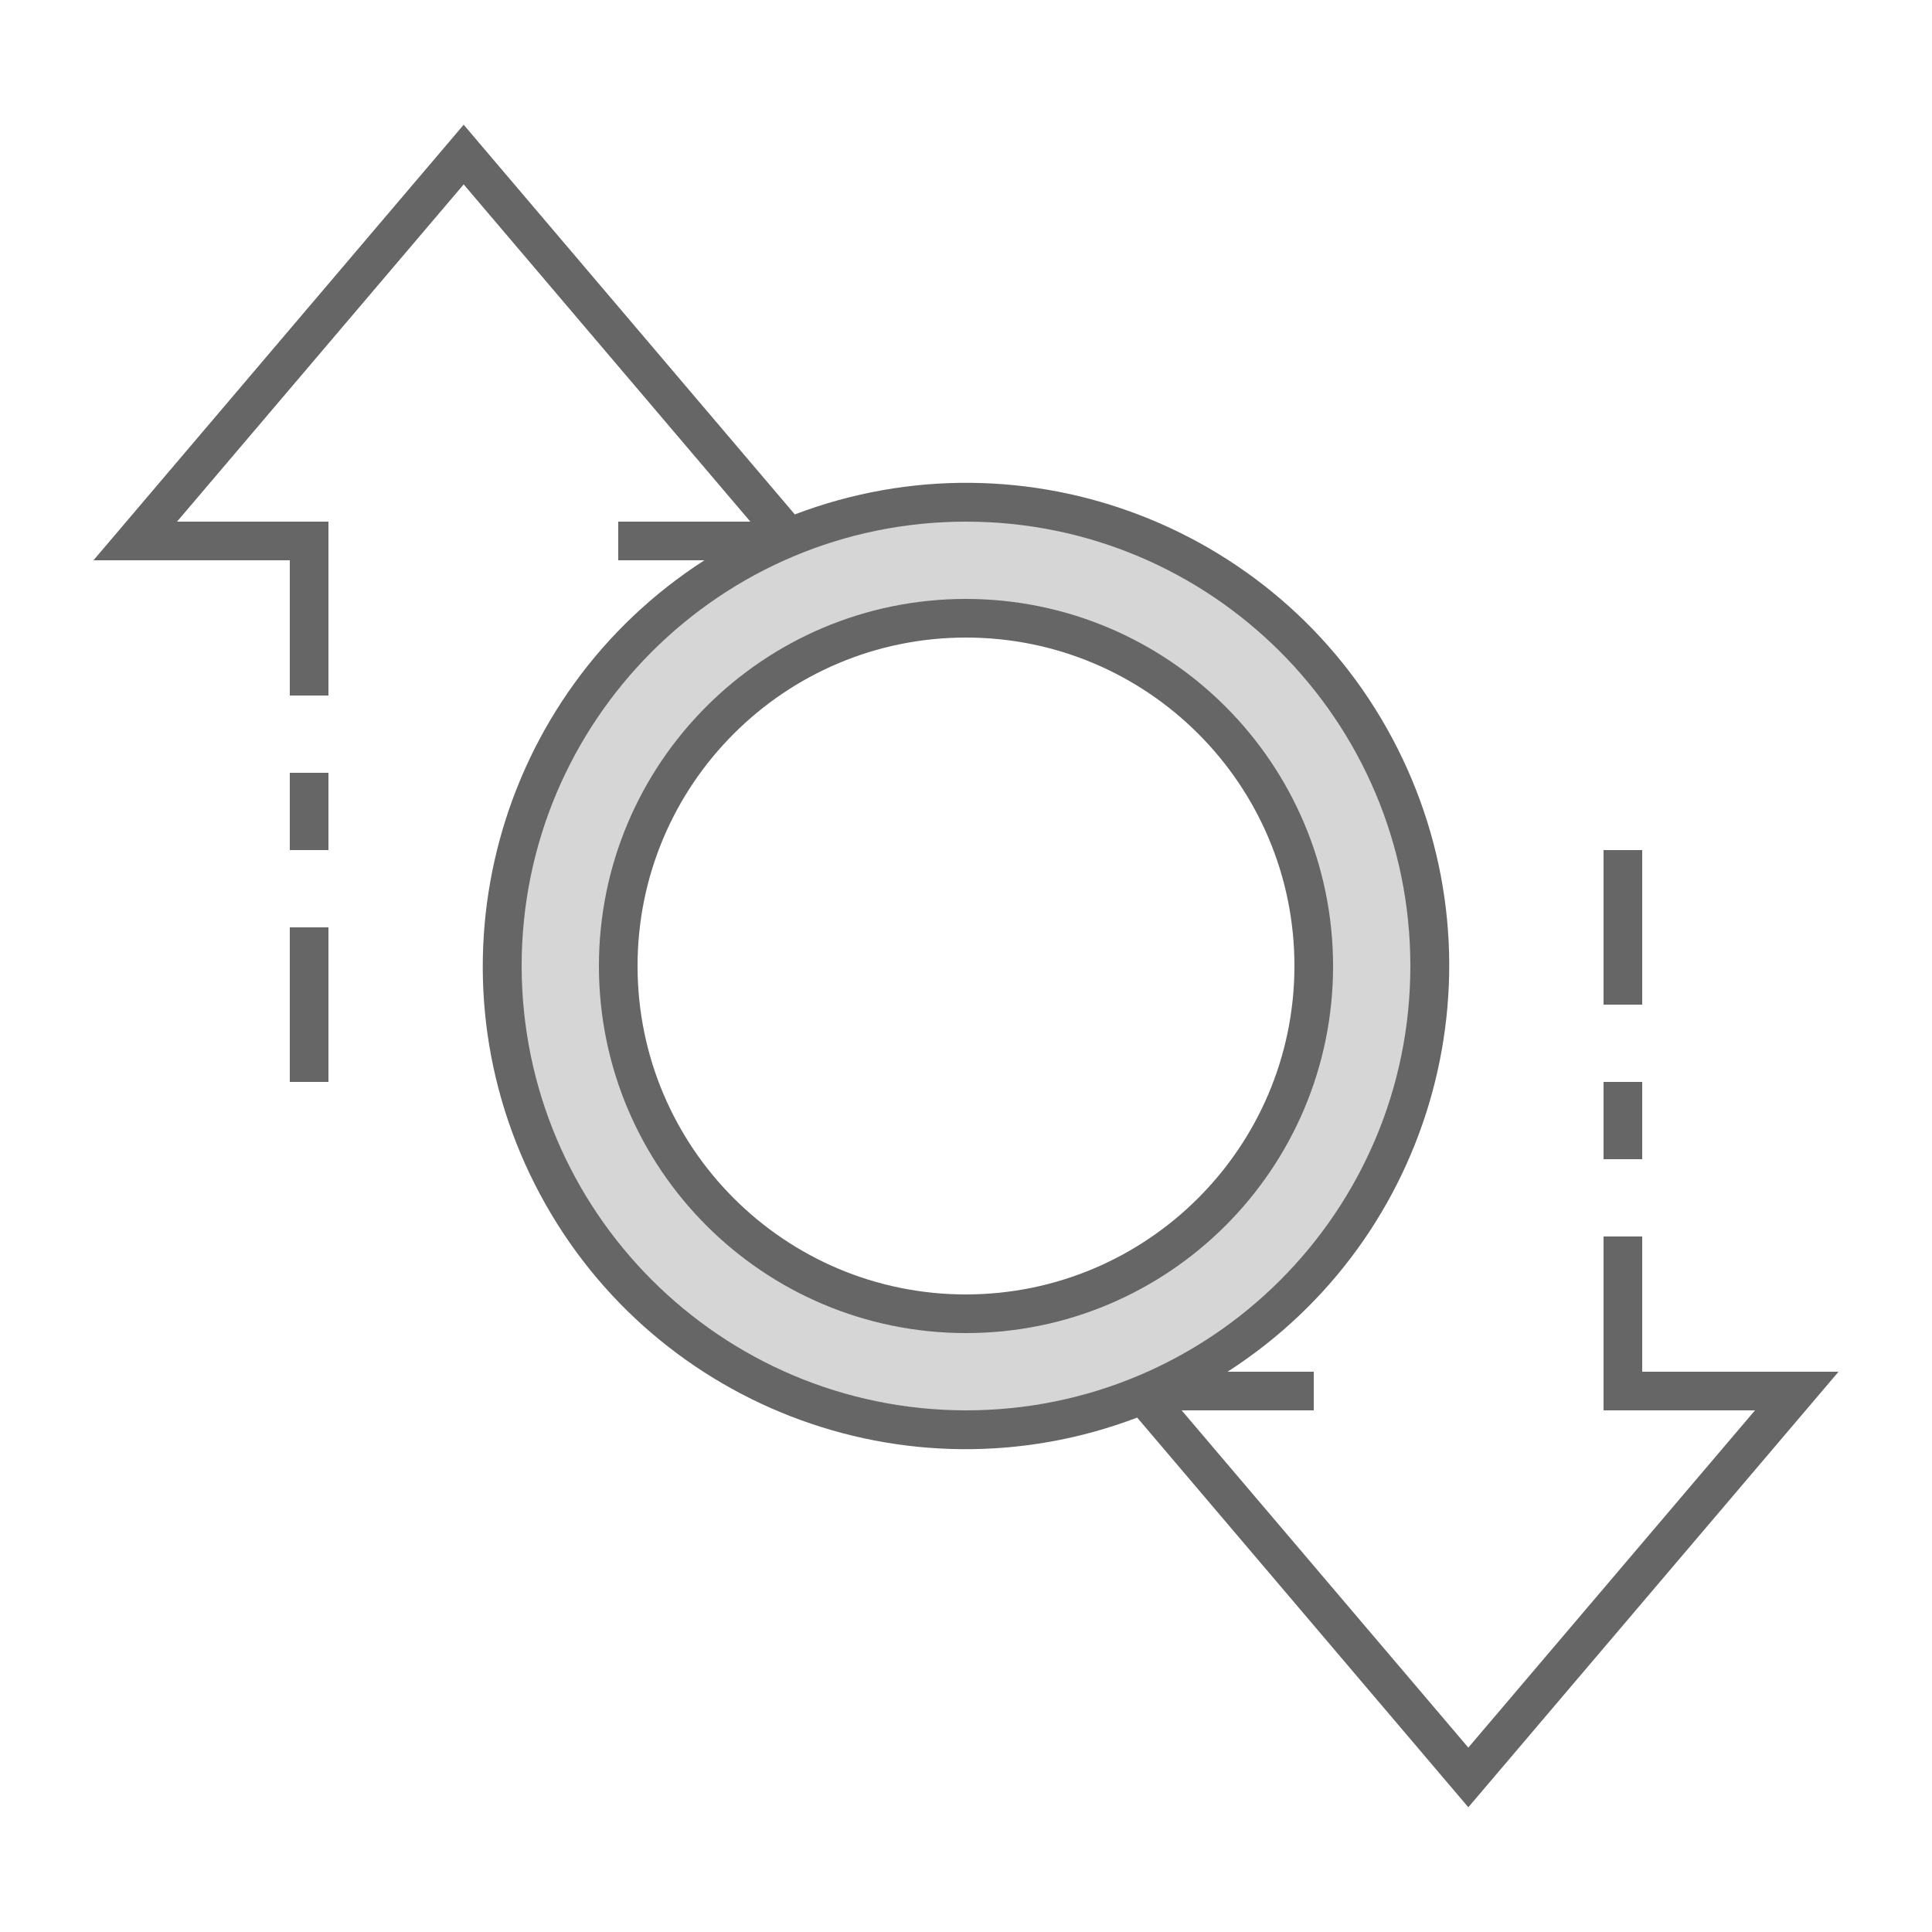
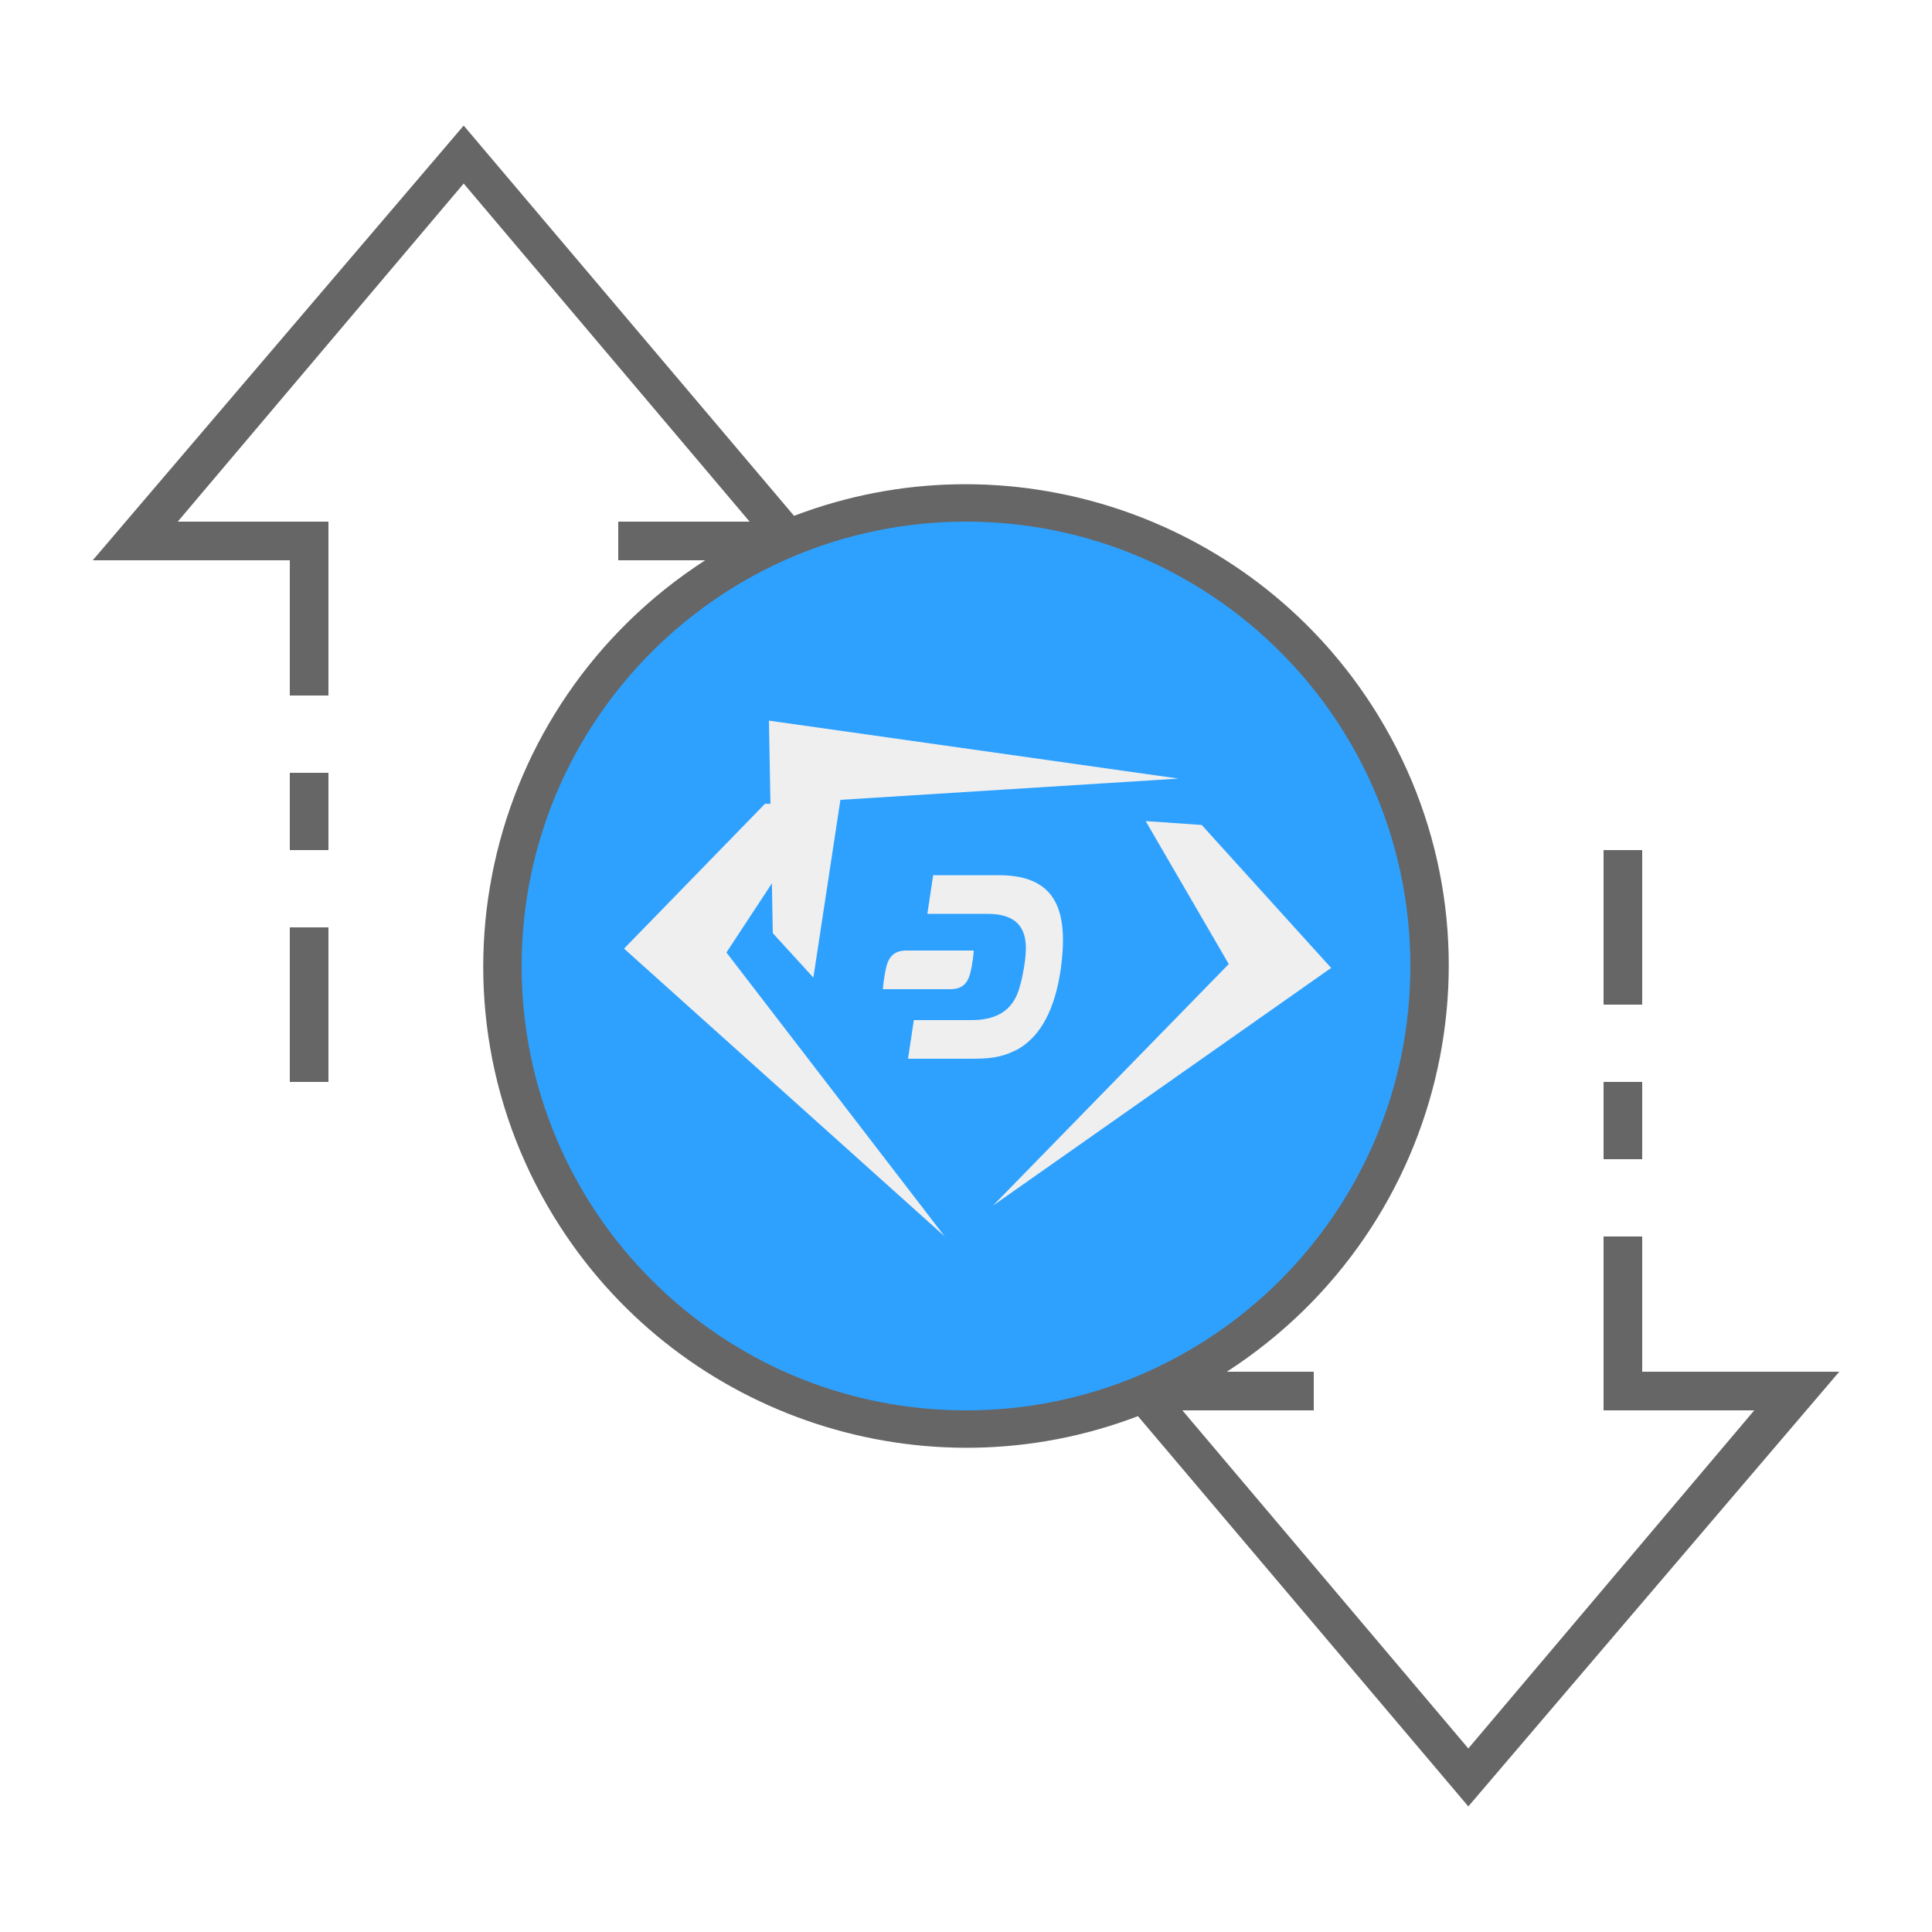
- <svg xmlns="http://www.w3.org/2000/svg" version="1.1" viewBox="0 0 100 100" height="100" width="100" id="ic_empty_transactions">
-   <defs id="defs4">
-     <style id="style2" type="text/css">
-             .cls-1{fill:#d6d6d6}.cls-2{fill:#666}.cls-3{fill:none}
-         </style>
-   </defs>
-   <path id="Path_18970" d="M 50,26 A 24,24 0 1 0 74,50 24,24 0 0 0 50,26 Z m 0,42 A 18,18 0 1 1 68,50 18,18 0 0 1 50,68 Z" class="cls-1" data-name="Path 18970" style="fill:#d6d6d6" />
-   <g data-name="Group 9013" id="Group_9013">
-     <path style="fill:#666666" data-name="Path 18972" class="cls-2" d="M 50,31 A 19,19 0 1 0 69,50 19.021,19.021 0 0 0 50,31 Z m 0,36 A 17,17 0 1 1 67,50 17.019,17.019 0 0 1 50,67 Z" id="Path_18972" />
-     <path style="fill:#666666" transform="translate(83,56)" data-name="Rectangle 4664" class="cls-2" d="M 0,0 H 2 V 4 H 0 Z" id="Rectangle_4664" />
-     <path style="fill:#666666" transform="translate(83,44)" data-name="Rectangle 4665" class="cls-2" d="M 0,0 H 2 V 8 H 0 Z" id="Rectangle_4665" />
-     <path style="fill:#666666" transform="translate(15,48)" data-name="Rectangle 4666" class="cls-2" d="M 0,0 H 2 V 8 H 0 Z" id="Rectangle_4666" />
-     <path style="fill:#666666" transform="translate(15,40)" data-name="Rectangle 4667" class="cls-2" d="M 0,0 H 2 V 4 H 0 Z" id="Rectangle_4667" />
-     <path style="fill:#666666" data-name="Path 18973" class="cls-2" d="M 95.162,71 H 85 v -7 h -2 v 9 h 7.838 L 76,90.456 61.162,73 H 68 V 71 H 63.539 A 24.989,24.989 0 0 0 41.139,26.626 L 24,6.456 4.838,29 H 15 v 7 h 2 V 27 H 9.162 L 24,9.544 38.838,27 H 32 v 2 h 4.461 a 24.989,24.989 0 0 0 22.4,44.374 L 76,93.544 Z M 27,50 A 23,23 0 1 1 50,73 23.026,23.026 0 0 1 27,50 Z" id="Path_18973" />
+ <svg xmlns="http://www.w3.org/2000/svg" version="1.1" id="ic_empty_transactions" x="0px" y="0px" viewBox="0 0 100 100" style="enable-background:new 0 0 100 100;" xml:space="preserve">
+   <style type="text/css">
+ 	.st0{fill:#2EA1FF;}
+ 	.st1{fill:#666666;}
+ 	.st2{fill:#EFEFEF;}
+ </style>
+   <circle class="st0" cx="50" cy="50" r="18" />
+   <g id="Group_9015">
+     <path id="Path_18970" class="st0" d="M50,26c-13.3,0-24,10.7-24,24s10.7,24,24,24s24-10.7,24-24S63.3,26,50,26z M50,68   c-9.9,0-18-8.1-18-18s8.1-18,18-18s18,8.1,18,18S59.9,68,50,68z" />
+     <g id="Group_9014">
+       <g id="Group_9013">
+         <path id="Path_18972" class="st0" d="M50,31c-10.5,0-19,8.5-19,19s8.5,19,19,19s19-8.5,19-19S60.5,31,50,31z M50,67     c-9.4,0-17-7.6-17-17s7.6-17,17-17s17,7.6,17,17S59.4,67,50,67z" />
+         <path id="Rectangle_4664" class="st1" d="M83,56h2v4h-2V56z" />
+         <path id="Rectangle_4665" class="st1" d="M83,44h2v8h-2V44z" />
+         <path id="Rectangle_4666" class="st1" d="M15,48h2v8h-2V48z" />
+         <path id="Rectangle_4667" class="st1" d="M15,40h2v4h-2V40z" />
+         <path id="Path_18973" class="st1" d="M95.2,71H85v-7h-2v9h7.8L76,90.5L61.2,73H68v-2h-4.5c11.6-7.5,15-22.9,7.5-34.5     c-6.4-9.9-18.9-14-29.9-9.8L24,6.5L4.8,29H15v7h2v-9H9.2L24,9.5L38.8,27H32v2h4.5c-11.6,7.5-15,22.9-7.5,34.5     c6.4,9.9,18.9,14,29.9,9.8L76,93.5L95.2,71z M27,50c0-12.7,10.3-23,23-23s23,10.3,23,23S62.7,73,50,73S27,62.7,27,50z" />
+       </g>
+     </g>
  </g>
-   <path data-name="Rectangle 4668" class="cls-3" d="M0 0h100v100H0z" id="Rectangle_4668" />
+   <g>
+     <path class="st2" d="M42.6,41.7l-3-0.1l-7.3,7.5L48.9,64c0,0,0,0,0,0L37.6,49.3" />
+     <path class="st2" d="M59.3,42.5l2.9,0.2l6.7,7.4L51.4,62.4c0,0,0,0,0,0l12.2-12.5" />
+     <path class="st2" d="M42.1,50.6L40,48.3l-0.2-11L61,40.3c0,0,0,0,0,0l-17.5,1.1" />
+     <g>
+       <path class="st2" d="M51.7,45.3h-3.4l-0.3,2l3.1,0c1.5,0,2,0.7,2,1.8c0,0.6-0.2,1.6-0.3,1.9c-0.2,0.8-0.7,1.8-2.5,1.8l-3,0l-0.3,2    h3.4c1.2,0,1.7-0.2,2.3-0.5c1.2-0.7,1.9-2.1,2.2-4.1C55.3,47.3,54.8,45.3,51.7,45.3" />
+       <path class="st2" d="M46.9,49.2c-0.9,0-1,0.7-1.1,1.2c-0.1,0.6-0.1,0.8-0.1,0.8h3.5c0.9,0,1-0.7,1.1-1.2c0.1-0.6,0.1-0.8,0.1-0.8    H46.9z" />
+     </g>
+   </g>
</svg>
